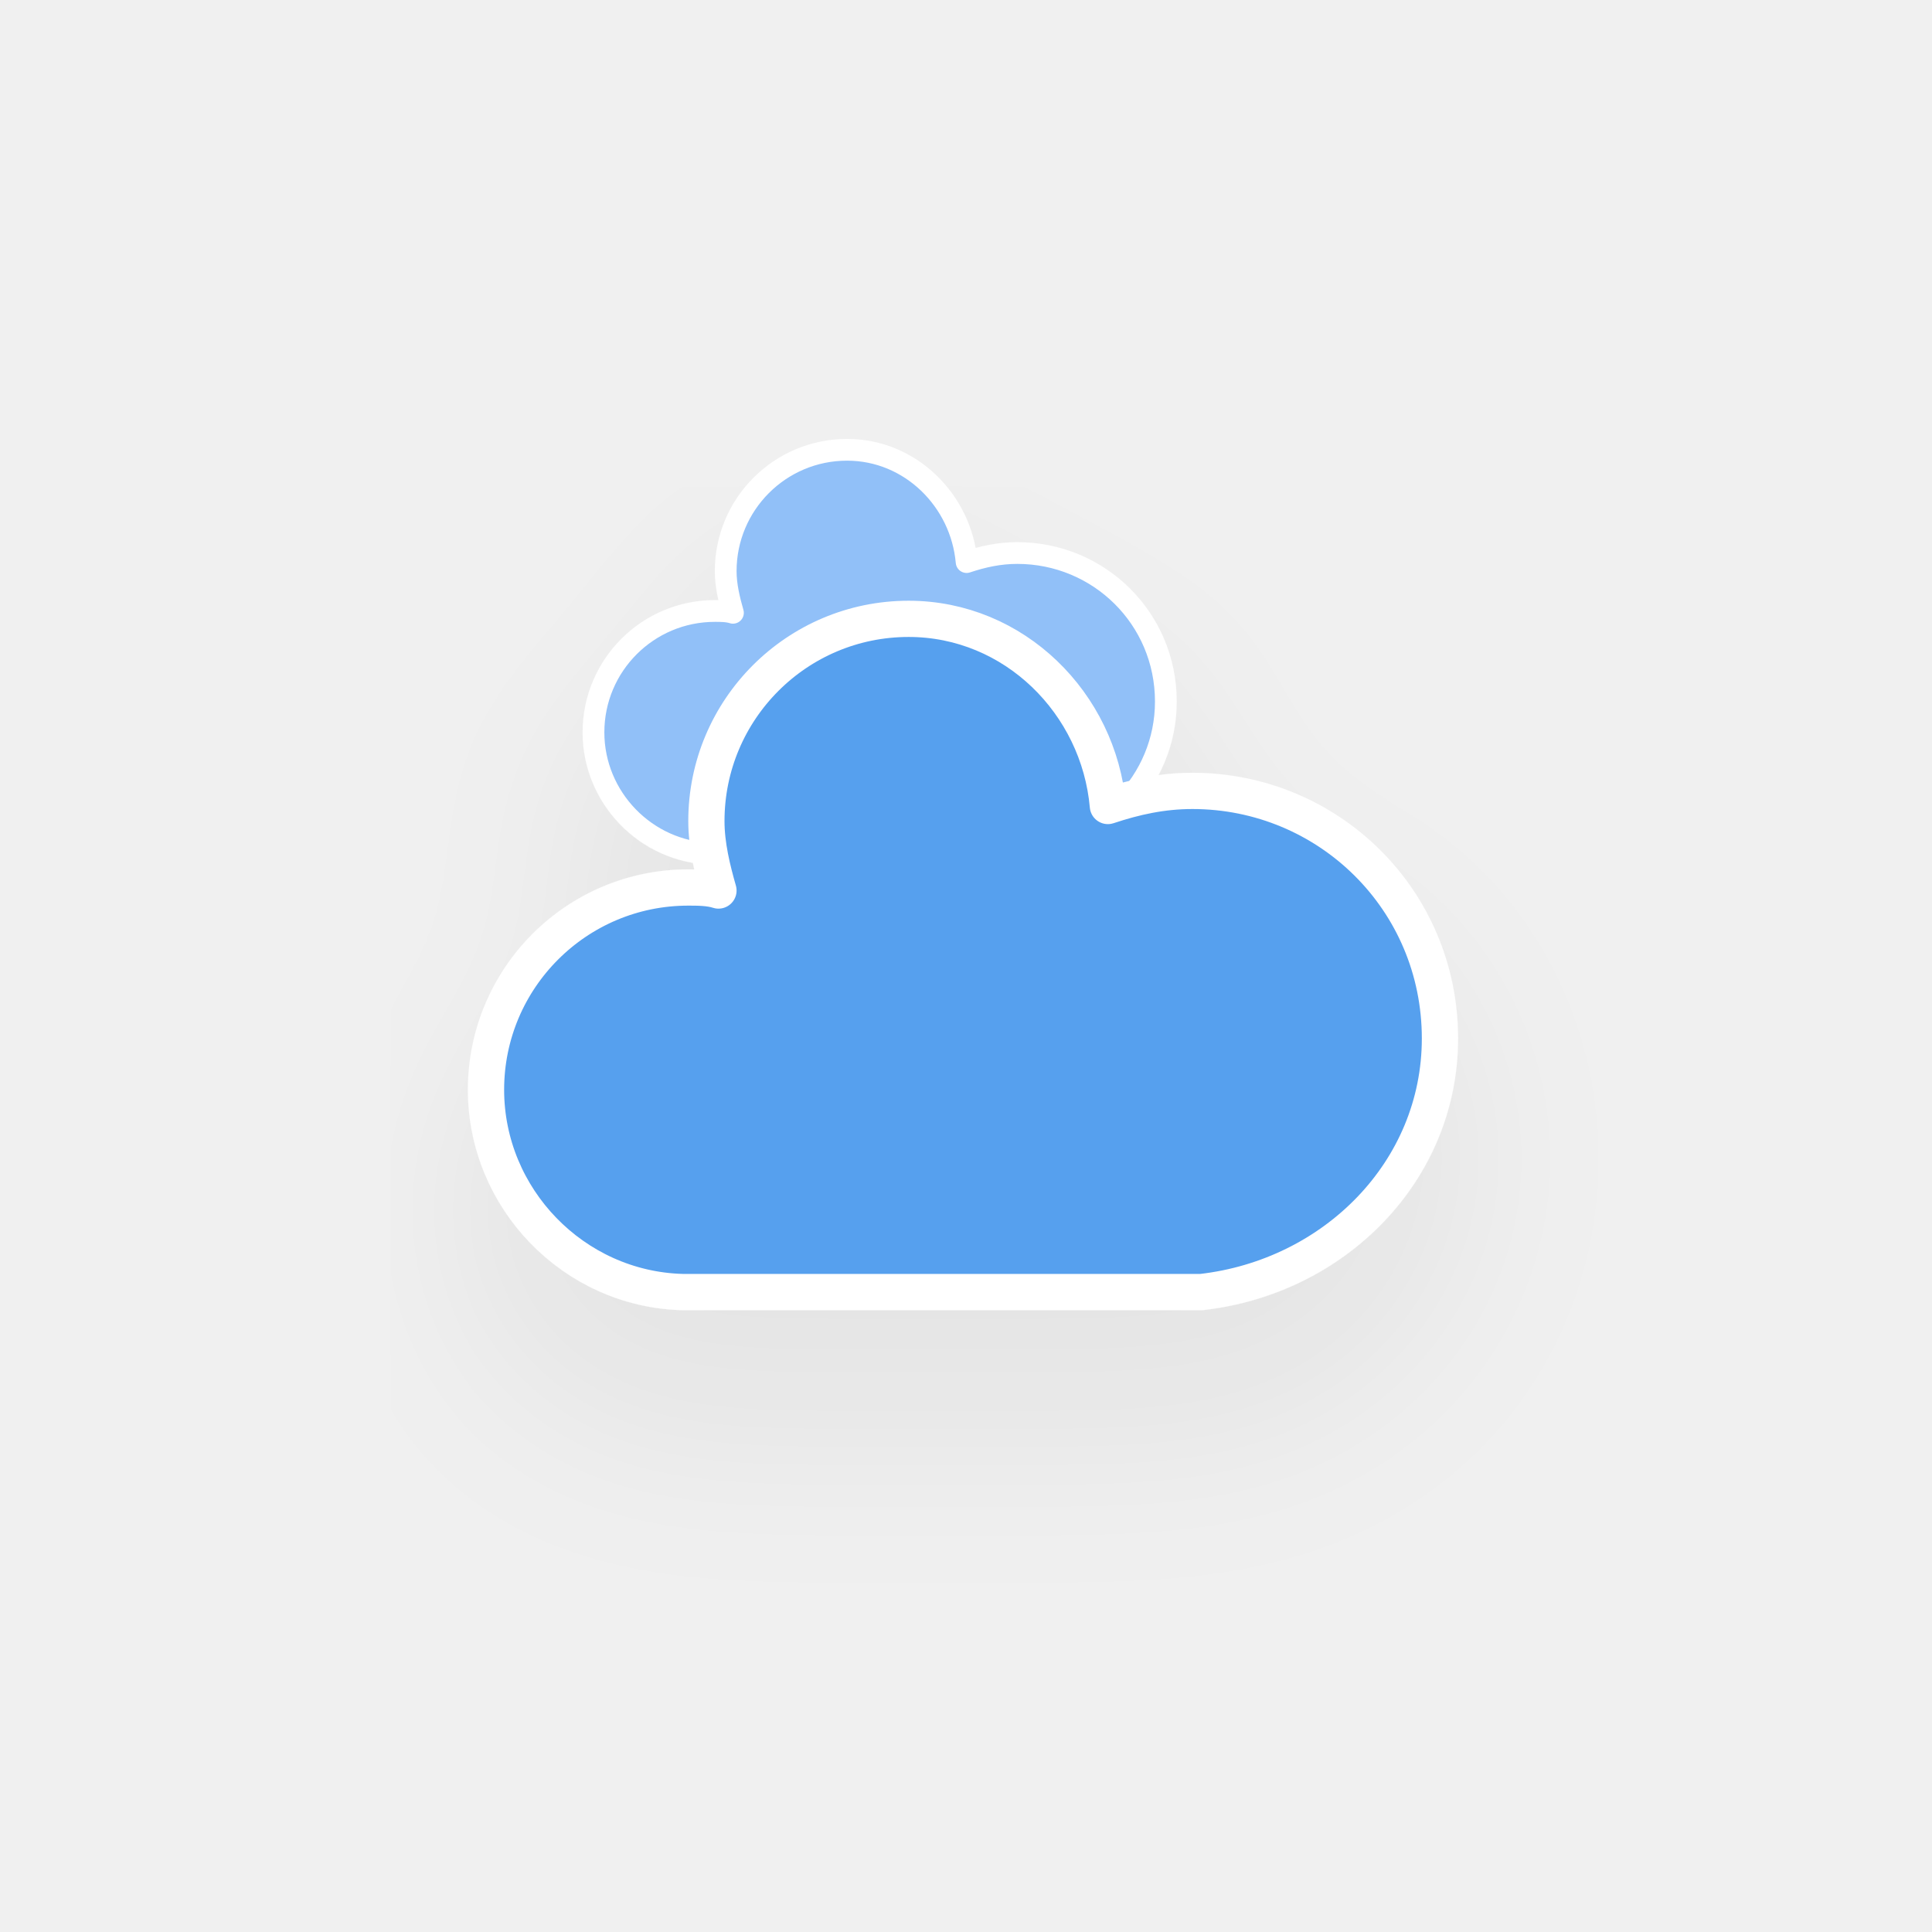
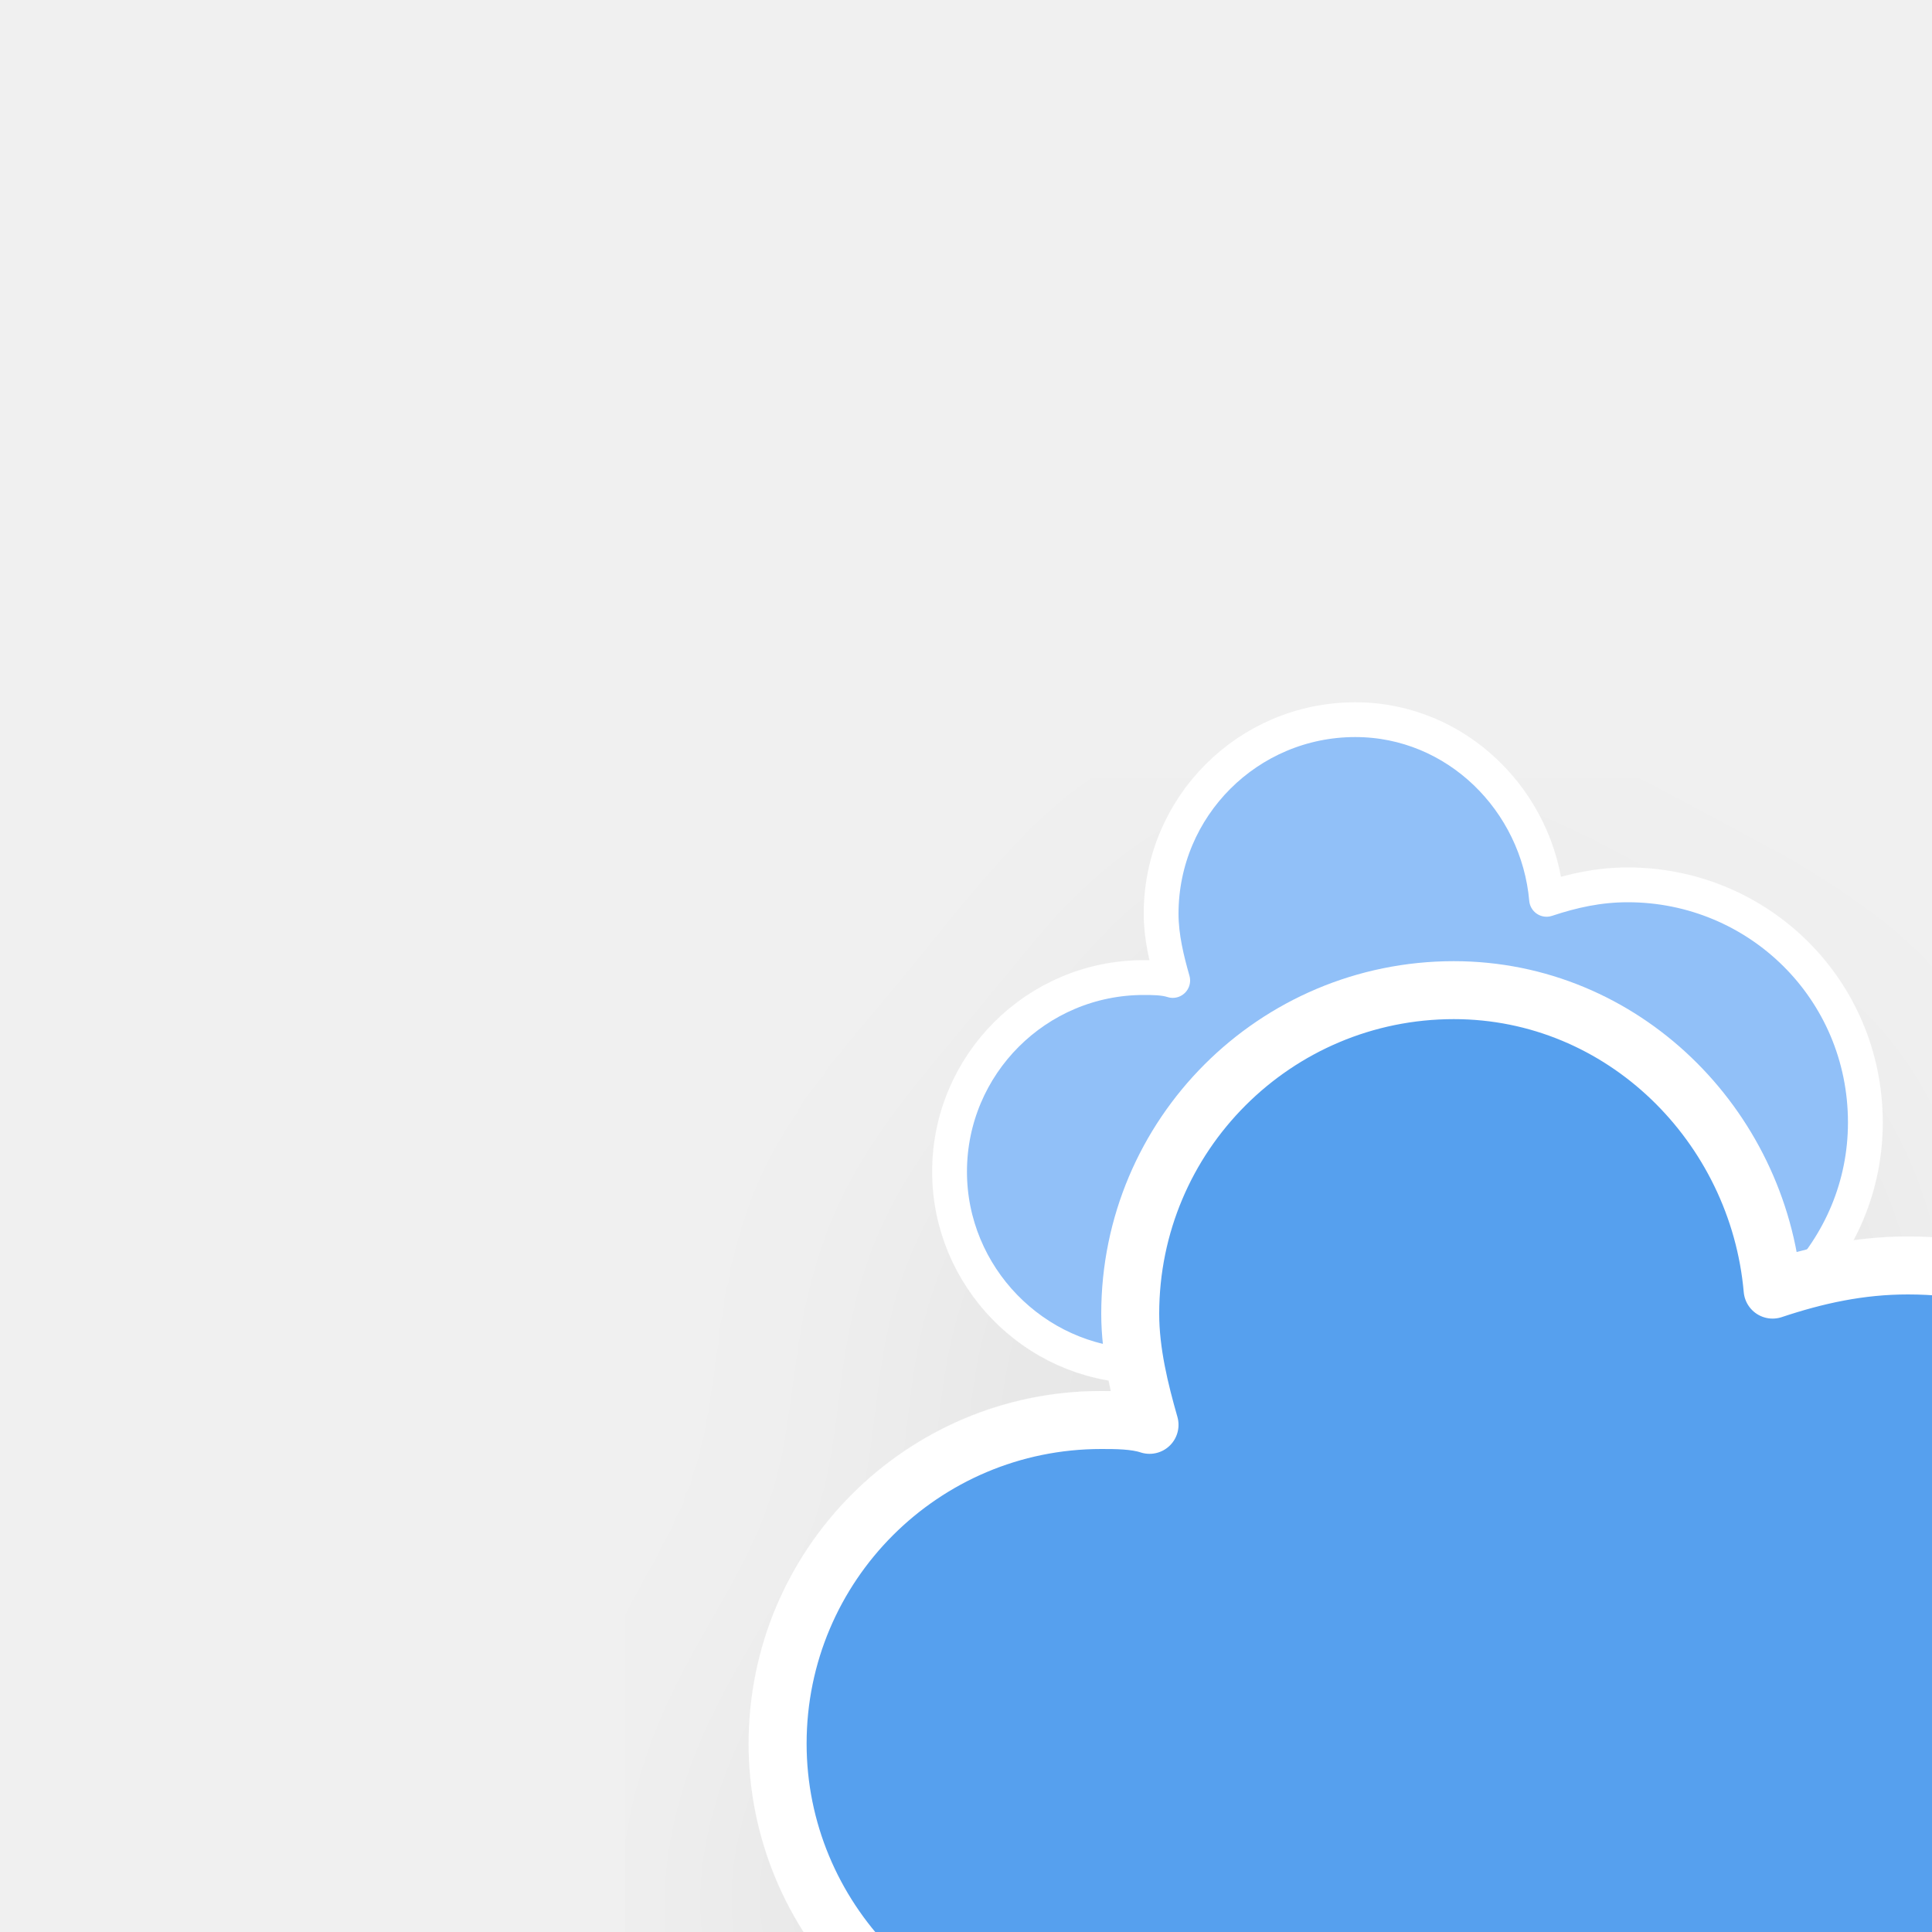
- <svg xmlns="http://www.w3.org/2000/svg" version="1.1" width="64" height="64" viewbox="0 0 64 64">
+ <svg xmlns="http://www.w3.org/2000/svg" version="1.1" width="64" height="64" style="transform: scale(1.6, 1.6)" viewbox="0 0 64 64">
  <defs>
    <filter id="blur" width="200%" height="200%">
      <feGaussianBlur in="SourceAlpha" stdDeviation="3" />
      <feOffset dx="0" dy="4" result="offsetblur" />
      <feComponentTransfer>
        <feFuncA type="linear" slope="0.05" />
      </feComponentTransfer>
      <feMerge>
        <feMergeNode />
        <feMergeNode in="SourceGraphic" />
      </feMerge>
    </filter>
    <style type="text/css">
/*
** CLOUDS
*/
@keyframes am-weather-cloud-1 {
  0% {
    -webkit-transform: translate(-5px,0px);
       -moz-transform: translate(-5px,0px);
        -ms-transform: translate(-5px,0px);
            transform: translate(-5px,0px);
  }

  50% {
    -webkit-transform: translate(10px,0px);
       -moz-transform: translate(10px,0px);
        -ms-transform: translate(10px,0px);
            transform: translate(10px,0px);
  }

  100% {
    -webkit-transform: translate(-5px,0px);
       -moz-transform: translate(-5px,0px);
        -ms-transform: translate(-5px,0px);
            transform: translate(-5px,0px);
  }
}

.am-weather-cloud-1 {
  -webkit-animation-name: am-weather-cloud-1;
     -moz-animation-name: am-weather-cloud-1;
          animation-name: am-weather-cloud-1;
  -webkit-animation-duration: 7s;
     -moz-animation-duration: 7s;
          animation-duration: 7s;
  -webkit-animation-timing-function: linear;
     -moz-animation-timing-function: linear;
          animation-timing-function: linear;
  -webkit-animation-iteration-count: infinite;
     -moz-animation-iteration-count: infinite;
          animation-iteration-count: infinite;
}

@keyframes am-weather-cloud-2 {
  0% {
    -webkit-transform: translate(0px,0px);
       -moz-transform: translate(0px,0px);
        -ms-transform: translate(0px,0px);
            transform: translate(0px,0px);
  }

  50% {
    -webkit-transform: translate(2px,0px);
       -moz-transform: translate(2px,0px);
        -ms-transform: translate(2px,0px);
            transform: translate(2px,0px);
  }

  100% {
    -webkit-transform: translate(0px,0px);
       -moz-transform: translate(0px,0px);
        -ms-transform: translate(0px,0px);
            transform: translate(0px,0px);
  }
}

.am-weather-cloud-2 {
  -webkit-animation-name: am-weather-cloud-2;
     -moz-animation-name: am-weather-cloud-2;
          animation-name: am-weather-cloud-2;
  -webkit-animation-duration: 3s;
     -moz-animation-duration: 3s;
          animation-duration: 3s;
  -webkit-animation-timing-function: linear;
     -moz-animation-timing-function: linear;
          animation-timing-function: linear;
  -webkit-animation-iteration-count: infinite;
     -moz-animation-iteration-count: infinite;
          animation-iteration-count: infinite;
}

/*
** SUN
*/
@keyframes am-weather-sun {
  0% {
    -webkit-transform: rotate(0deg);
       -moz-transform: rotate(0deg);
        -ms-transform: rotate(0deg);
            transform: rotate(0deg);
  }

  100% {
    -webkit-transform: rotate(360deg);
       -moz-transform: rotate(360deg);
        -ms-transform: rotate(360deg);
            transform: rotate(360deg);
  }
}

.am-weather-sun {
  -webkit-animation-name: am-weather-sun;
     -moz-animation-name: am-weather-sun;
      -ms-animation-name: am-weather-sun;
          animation-name: am-weather-sun;
  -webkit-animation-duration: 9s;
     -moz-animation-duration: 9s;
      -ms-animation-duration: 9s;
          animation-duration: 9s;
  -webkit-animation-timing-function: linear;
     -moz-animation-timing-function: linear;
      -ms-animation-timing-function: linear;
          animation-timing-function: linear;
  -webkit-animation-iteration-count: infinite;
     -moz-animation-iteration-count: infinite;
      -ms-animation-iteration-count: infinite;
          animation-iteration-count: infinite;
}

@keyframes am-weather-sun-shiny {
  0% {
    stroke-dasharray: 3px 10px;
    stroke-dashoffset: 0px;
  }

  50% {
    stroke-dasharray: 0.1px 10px;
    stroke-dashoffset: -1px;
  }

  100% {
    stroke-dasharray: 3px 10px;
    stroke-dashoffset: 0px;
  }
}

.am-weather-sun-shiny line {
  -webkit-animation-name: am-weather-sun-shiny;
     -moz-animation-name: am-weather-sun-shiny;
      -ms-animation-name: am-weather-sun-shiny;
          animation-name: am-weather-sun-shiny;
  -webkit-animation-duration: 2s;
     -moz-animation-duration: 2s;
      -ms-animation-duration: 2s;
          animation-duration: 2s;
  -webkit-animation-timing-function: linear;
     -moz-animation-timing-function: linear;
      -ms-animation-timing-function: linear;
          animation-timing-function: linear;
  -webkit-animation-iteration-count: infinite;
     -moz-animation-iteration-count: infinite;
      -ms-animation-iteration-count: infinite;
          animation-iteration-count: infinite;
}




/*
** MOON
*/
@keyframes am-weather-moon {
  0% {
    -webkit-transform: rotate(0deg);
       -moz-transform: rotate(0deg);
        -ms-transform: rotate(0deg);
            transform: rotate(0deg);
  }

  50% {
    -webkit-transform: rotate(15deg);
       -moz-transform: rotate(15deg);
        -ms-transform: rotate(15deg);
            transform: rotate(15deg);
  }

  100% {
    -webkit-transform: rotate(0deg);
       -moz-transform: rotate(0deg);
        -ms-transform: rotate(0deg);
            transform: rotate(0deg);
  }
}

.am-weather-moon {
  -webkit-animation-name: am-weather-moon;
     -moz-animation-name: am-weather-moon;
      -ms-animation-name: am-weather-moon;
          animation-name: am-weather-moon;
  -webkit-animation-duration: 6s;
     -moz-animation-duration: 6s;
      -ms-animation-duration: 6s;
          animation-duration: 6s;
  -webkit-animation-timing-function: linear;
     -moz-animation-timing-function: linear;
      -ms-animation-timing-function: linear;
          animation-timing-function: linear;
  -webkit-animation-iteration-count: infinite;
     -moz-animation-iteration-count: infinite;
      -ms-animation-iteration-count: infinite;
          animation-iteration-count: infinite;
  -webkit-transform-origin: 12.5px 15.15px 0; /* TODO FF CENTER ISSUE */
     -moz-transform-origin: 12.5px 15.15px 0; /* TODO FF CENTER ISSUE */
      -ms-transform-origin: 12.5px 15.15px 0; /* TODO FF CENTER ISSUE */
          transform-origin: 12.5px 15.15px 0; /* TODO FF CENTER ISSUE */
}

@keyframes am-weather-moon-star-1 {
  0% {
    opacity: 0;
  }

  100% {
    opacity: 1;
  }
}

.am-weather-moon-star-1 {
  -webkit-animation-name: am-weather-moon-star-1;
     -moz-animation-name: am-weather-moon-star-1;
      -ms-animation-name: am-weather-moon-star-1;
          animation-name: am-weather-moon-star-1;
  -webkit-animation-delay: 3s;
     -moz-animation-delay: 3s;
      -ms-animation-delay: 3s;
          animation-delay: 3s;
  -webkit-animation-duration: 5s;
     -moz-animation-duration: 5s;
      -ms-animation-duration: 5s;
          animation-duration: 5s;
  -webkit-animation-timing-function: linear;
     -moz-animation-timing-function: linear;
      -ms-animation-timing-function: linear;
          animation-timing-function: linear;
  -webkit-animation-iteration-count: 1;
     -moz-animation-iteration-count: 1;
      -ms-animation-iteration-count: 1;
          animation-iteration-count: 1;
}

@keyframes am-weather-moon-star-2 {
  0% {
    opacity: 0;
  }

  100% {
    opacity: 1;
  }
}

.am-weather-moon-star-2 {
  -webkit-animation-name: am-weather-moon-star-2;
     -moz-animation-name: am-weather-moon-star-2;
      -ms-animation-name: am-weather-moon-star-2;
          animation-name: am-weather-moon-star-2;
  -webkit-animation-delay: 5s;
     -moz-animation-delay: 5s;
      -ms-animation-delay: 5s;
          animation-delay: 5s;
  -webkit-animation-duration: 4s;
     -moz-animation-duration: 4s;
      -ms-animation-duration: 4s;
          animation-duration: 4s;
  -webkit-animation-timing-function: linear;
     -moz-animation-timing-function: linear;
      -ms-animation-timing-function: linear;
          animation-timing-function: linear;
  -webkit-animation-iteration-count: 1;
     -moz-animation-iteration-count: 1;
      -ms-animation-iteration-count: 1;
          animation-iteration-count: 1;
}

/*
** RAIN
*/
@keyframes am-weather-rain {
  0% {
    stroke-dashoffset: 0;
  }

  100% {
    stroke-dashoffset: -100;
  }
}

.am-weather-rain-1 {
  -webkit-animation-name: am-weather-rain;
     -moz-animation-name: am-weather-rain;
      -ms-animation-name: am-weather-rain;
          animation-name: am-weather-rain;
  -webkit-animation-duration: 8s;
     -moz-animation-duration: 8s;
      -ms-animation-duration: 8s;
          animation-duration: 8s;
  -webkit-animation-timing-function: linear;
     -moz-animation-timing-function: linear;
      -ms-animation-timing-function: linear;
          animation-timing-function: linear;
  -webkit-animation-iteration-count: infinite;
     -moz-animation-iteration-count: infinite;
      -ms-animation-iteration-count: infinite;
          animation-iteration-count: infinite;
}

.am-weather-rain-2 {
  -webkit-animation-name: am-weather-rain;
     -moz-animation-name: am-weather-rain;
      -ms-animation-name: am-weather-rain;
          animation-name: am-weather-rain;
  -webkit-animation-delay: 0.25s;
     -moz-animation-delay: 0.25s;
      -ms-animation-delay: 0.25s;
          animation-delay: 0.25s;
  -webkit-animation-duration: 8s;
     -moz-animation-duration: 8s;
      -ms-animation-duration: 8s;
          animation-duration: 8s;
  -webkit-animation-timing-function: linear;
     -moz-animation-timing-function: linear;
      -ms-animation-timing-function: linear;
          animation-timing-function: linear;
  -webkit-animation-iteration-count: infinite;
     -moz-animation-iteration-count: infinite;
      -ms-animation-iteration-count: infinite;
          animation-iteration-count: infinite;
}


/*
** SNOW
*/
@keyframes am-weather-snow {
  0% {
    -webkit-transform: translateX(0) translateY(0);
       -moz-transform: translateX(0) translateY(0);
        -ms-transform: translateX(0) translateY(0);
            transform: translateX(0) translateY(0);
  }

  33.33% {
    -webkit-transform: translateX(-1.2px) translateY(2px);
       -moz-transform: translateX(-1.2px) translateY(2px);
        -ms-transform: translateX(-1.2px) translateY(2px);
            transform: translateX(-1.2px) translateY(2px);
  }

  66.66% {
    -webkit-transform: translateX(1.4px) translateY(4px);
       -moz-transform: translateX(1.4px) translateY(4px);
        -ms-transform: translateX(1.4px) translateY(4px);
            transform: translateX(1.4px) translateY(4px);
    opacity: 1;
  }

  100% {
    -webkit-transform: translateX(-1.6px) translateY(6px);
       -moz-transform: translateX(-1.6px) translateY(6px);
        -ms-transform: translateX(-1.6px) translateY(6px);
            transform: translateX(-1.6px) translateY(6px);
    opacity: 0;
  }
}

@keyframes am-weather-snow-reverse {
  0% {
    -webkit-transform: translateX(0) translateY(0);
       -moz-transform: translateX(0) translateY(0);
        -ms-transform: translateX(0) translateY(0);
            transform: translateX(0) translateY(0);
  }

  33.33% {
    -webkit-transform: translateX(1.2px) translateY(2px);
       -moz-transform: translateX(1.2px) translateY(2px);
        -ms-transform: translateX(1.2px) translateY(2px);
            transform: translateX(1.2px) translateY(2px);
  }

  66.66% {
    -webkit-transform: translateX(-1.4px) translateY(4px);
       -moz-transform: translateX(-1.4px) translateY(4px);
        -ms-transform: translateX(-1.4px) translateY(4px);
            transform: translateX(-1.4px) translateY(4px);
    opacity: 1;
  }

  100% {
    -webkit-transform: translateX(1.6px) translateY(6px);
       -moz-transform: translateX(1.6px) translateY(6px);
        -ms-transform: translateX(1.6px) translateY(6px);
            transform: translateX(1.6px) translateY(6px);
    opacity: 0;
  }
}

.am-weather-snow-1 {
  -webkit-animation-name: am-weather-snow;
     -moz-animation-name: am-weather-snow;
      -ms-animation-name: am-weather-snow;
          animation-name: am-weather-snow;
  -webkit-animation-duration: 2s;
     -moz-animation-duration: 2s;
      -ms-animation-duration: 2s;
          animation-duration: 2s;
  -webkit-animation-timing-function: linear;
     -moz-animation-timing-function: linear;
      -ms-animation-timing-function: linear;
          animation-timing-function: linear;
  -webkit-animation-iteration-count: infinite;
     -moz-animation-iteration-count: infinite;
      -ms-animation-iteration-count: infinite;
          animation-iteration-count: infinite;
}

.am-weather-snow-2 {
  -webkit-animation-name: am-weather-snow;
     -moz-animation-name: am-weather-snow;
      -ms-animation-name: am-weather-snow;
          animation-name: am-weather-snow;
  -webkit-animation-delay: 1.2s;
     -moz-animation-delay: 1.2s;
      -ms-animation-delay: 1.2s;
          animation-delay: 1.2s;
  -webkit-animation-duration: 2s;
     -moz-animation-duration: 2s;
      -ms-animation-duration: 2s;
          animation-duration: 2s;
  -webkit-animation-timing-function: linear;
     -moz-animation-timing-function: linear;
      -ms-animation-timing-function: linear;
          animation-timing-function: linear;
  -webkit-animation-iteration-count: infinite;
     -moz-animation-iteration-count: infinite;
      -ms-animation-iteration-count: infinite;
          animation-iteration-count: infinite;
}

.am-weather-snow-3 {
  -webkit-animation-name: am-weather-snow-reverse;
     -moz-animation-name: am-weather-snow-reverse;
      -ms-animation-name: am-weather-snow-reverse;
          animation-name: am-weather-snow-reverse;
  -webkit-animation-duration: 2s;
     -moz-animation-duration: 2s;
      -ms-animation-duration: 2s;
          animation-duration: 2s;
  -webkit-animation-timing-function: linear;
     -moz-animation-timing-function: linear;
      -ms-animation-timing-function: linear;
          animation-timing-function: linear;
  -webkit-animation-iteration-count: infinite;
     -moz-animation-iteration-count: infinite;
      -ms-animation-iteration-count: infinite;
          animation-iteration-count: infinite;
}

/*
** EASING
*/
.am-weather-easing-ease-in-out {
  -webkit-animation-timing-function: ease-in-out;
     -moz-animation-timing-function: ease-in-out;
      -ms-animation-timing-function: ease-in-out;
          animation-timing-function: ease-in-out;
}

        </style>
  </defs>
  <g filter="url(#blur)" id="cloudy">
    <g transform="translate(20,10)">
      <g class="am-weather-cloud-1">
        <path d="M47.7,35.4     c0-4.6-3.7-8.2-8.2-8.2c-1,0-1.9,0.2-2.8,0.5c-0.3-3.4-3.1-6.2-6.6-6.2c-3.7,0-6.7,3-6.7,6.7c0,0.8,0.2,1.6,0.4,2.3     c-0.3-0.1-0.7-0.1-1-0.1c-3.7,0-6.7,3-6.7,6.7c0,3.6,2.9,6.6,6.5,6.7l17.2,0C44.2,43.3,47.7,39.8,47.7,35.4z" fill="#91C0F8" stroke="white" stroke-linejoin="round" stroke-width="1.2" transform="translate(-10,-8), scale(0.6)" />
      </g>
      <g class="am-weather-cloud-2">
        <path d="M47.7,35.4     c0-4.6-3.7-8.2-8.2-8.2c-1,0-1.9,0.2-2.8,0.5c-0.3-3.4-3.1-6.2-6.6-6.2c-3.7,0-6.7,3-6.7,6.7c0,0.8,0.2,1.6,0.4,2.3     c-0.3-0.1-0.7-0.1-1-0.1c-3.7,0-6.7,3-6.7,6.7c0,3.6,2.9,6.6,6.5,6.7l17.2,0C44.2,43.3,47.7,39.8,47.7,35.4z" fill="#57A0EE" stroke="white" stroke-linejoin="round" stroke-width="1.2" transform="translate(-20,-11)" />
      </g>
    </g>
  </g>
</svg>
